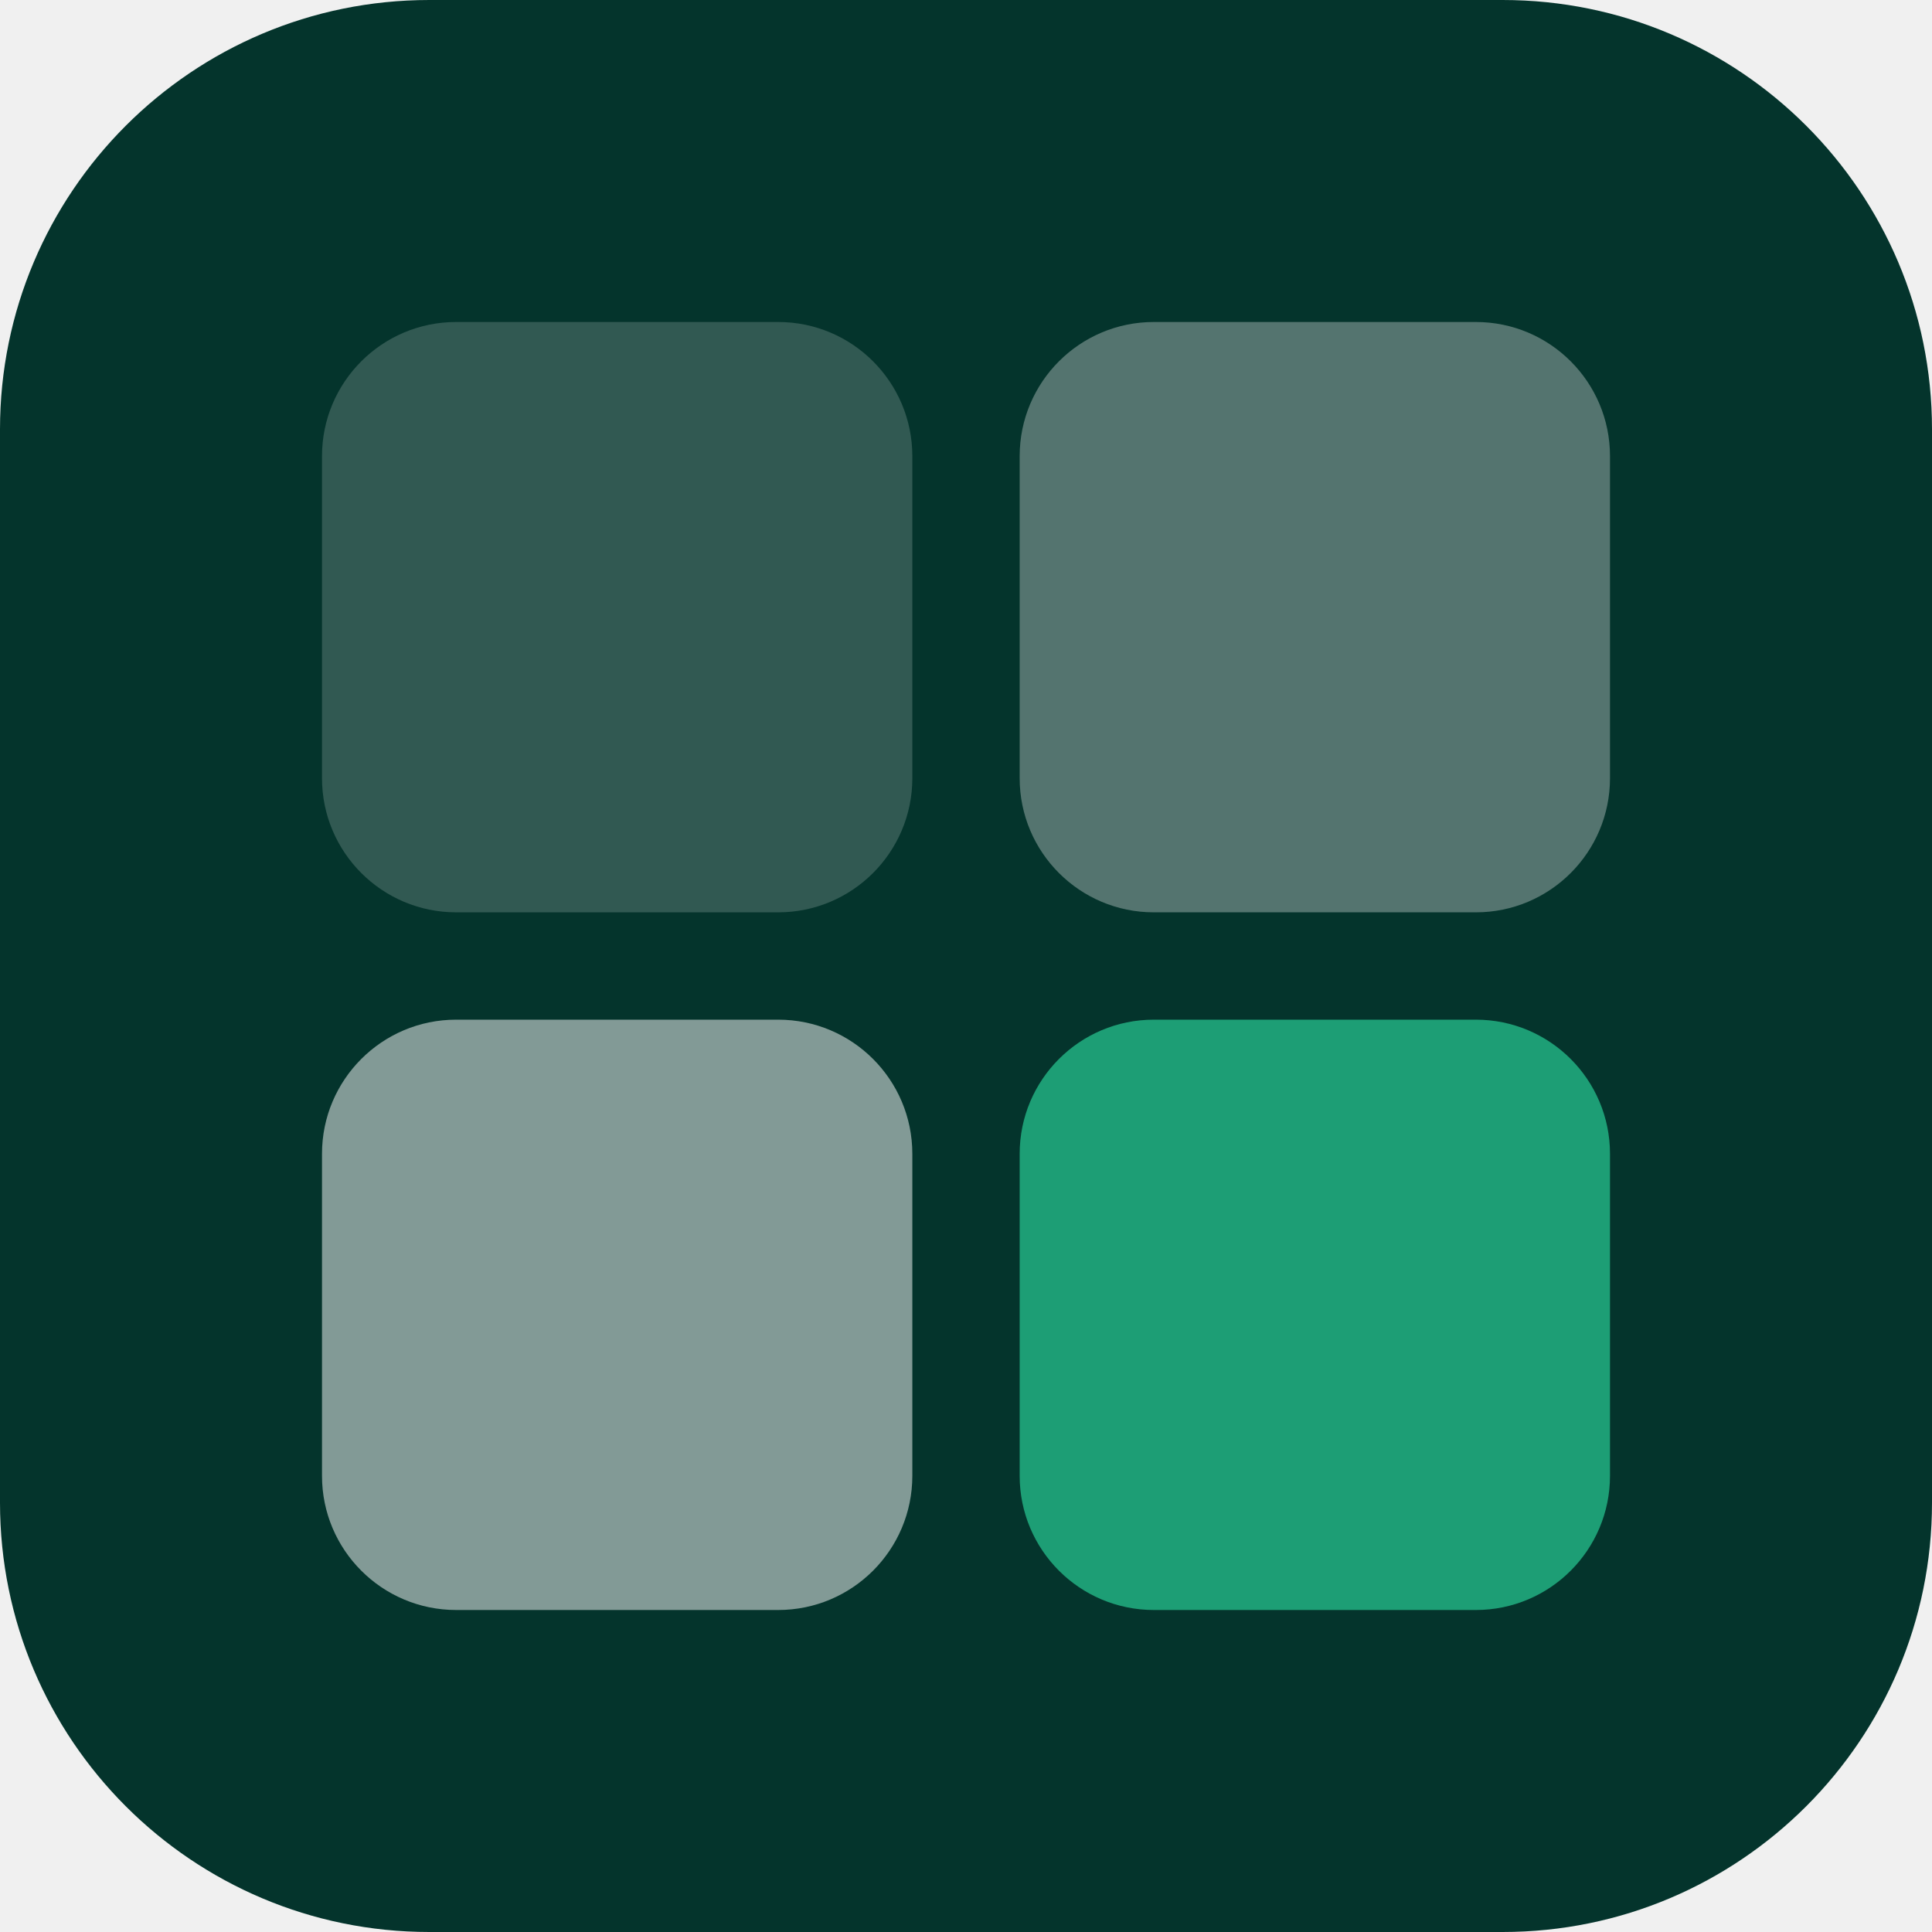
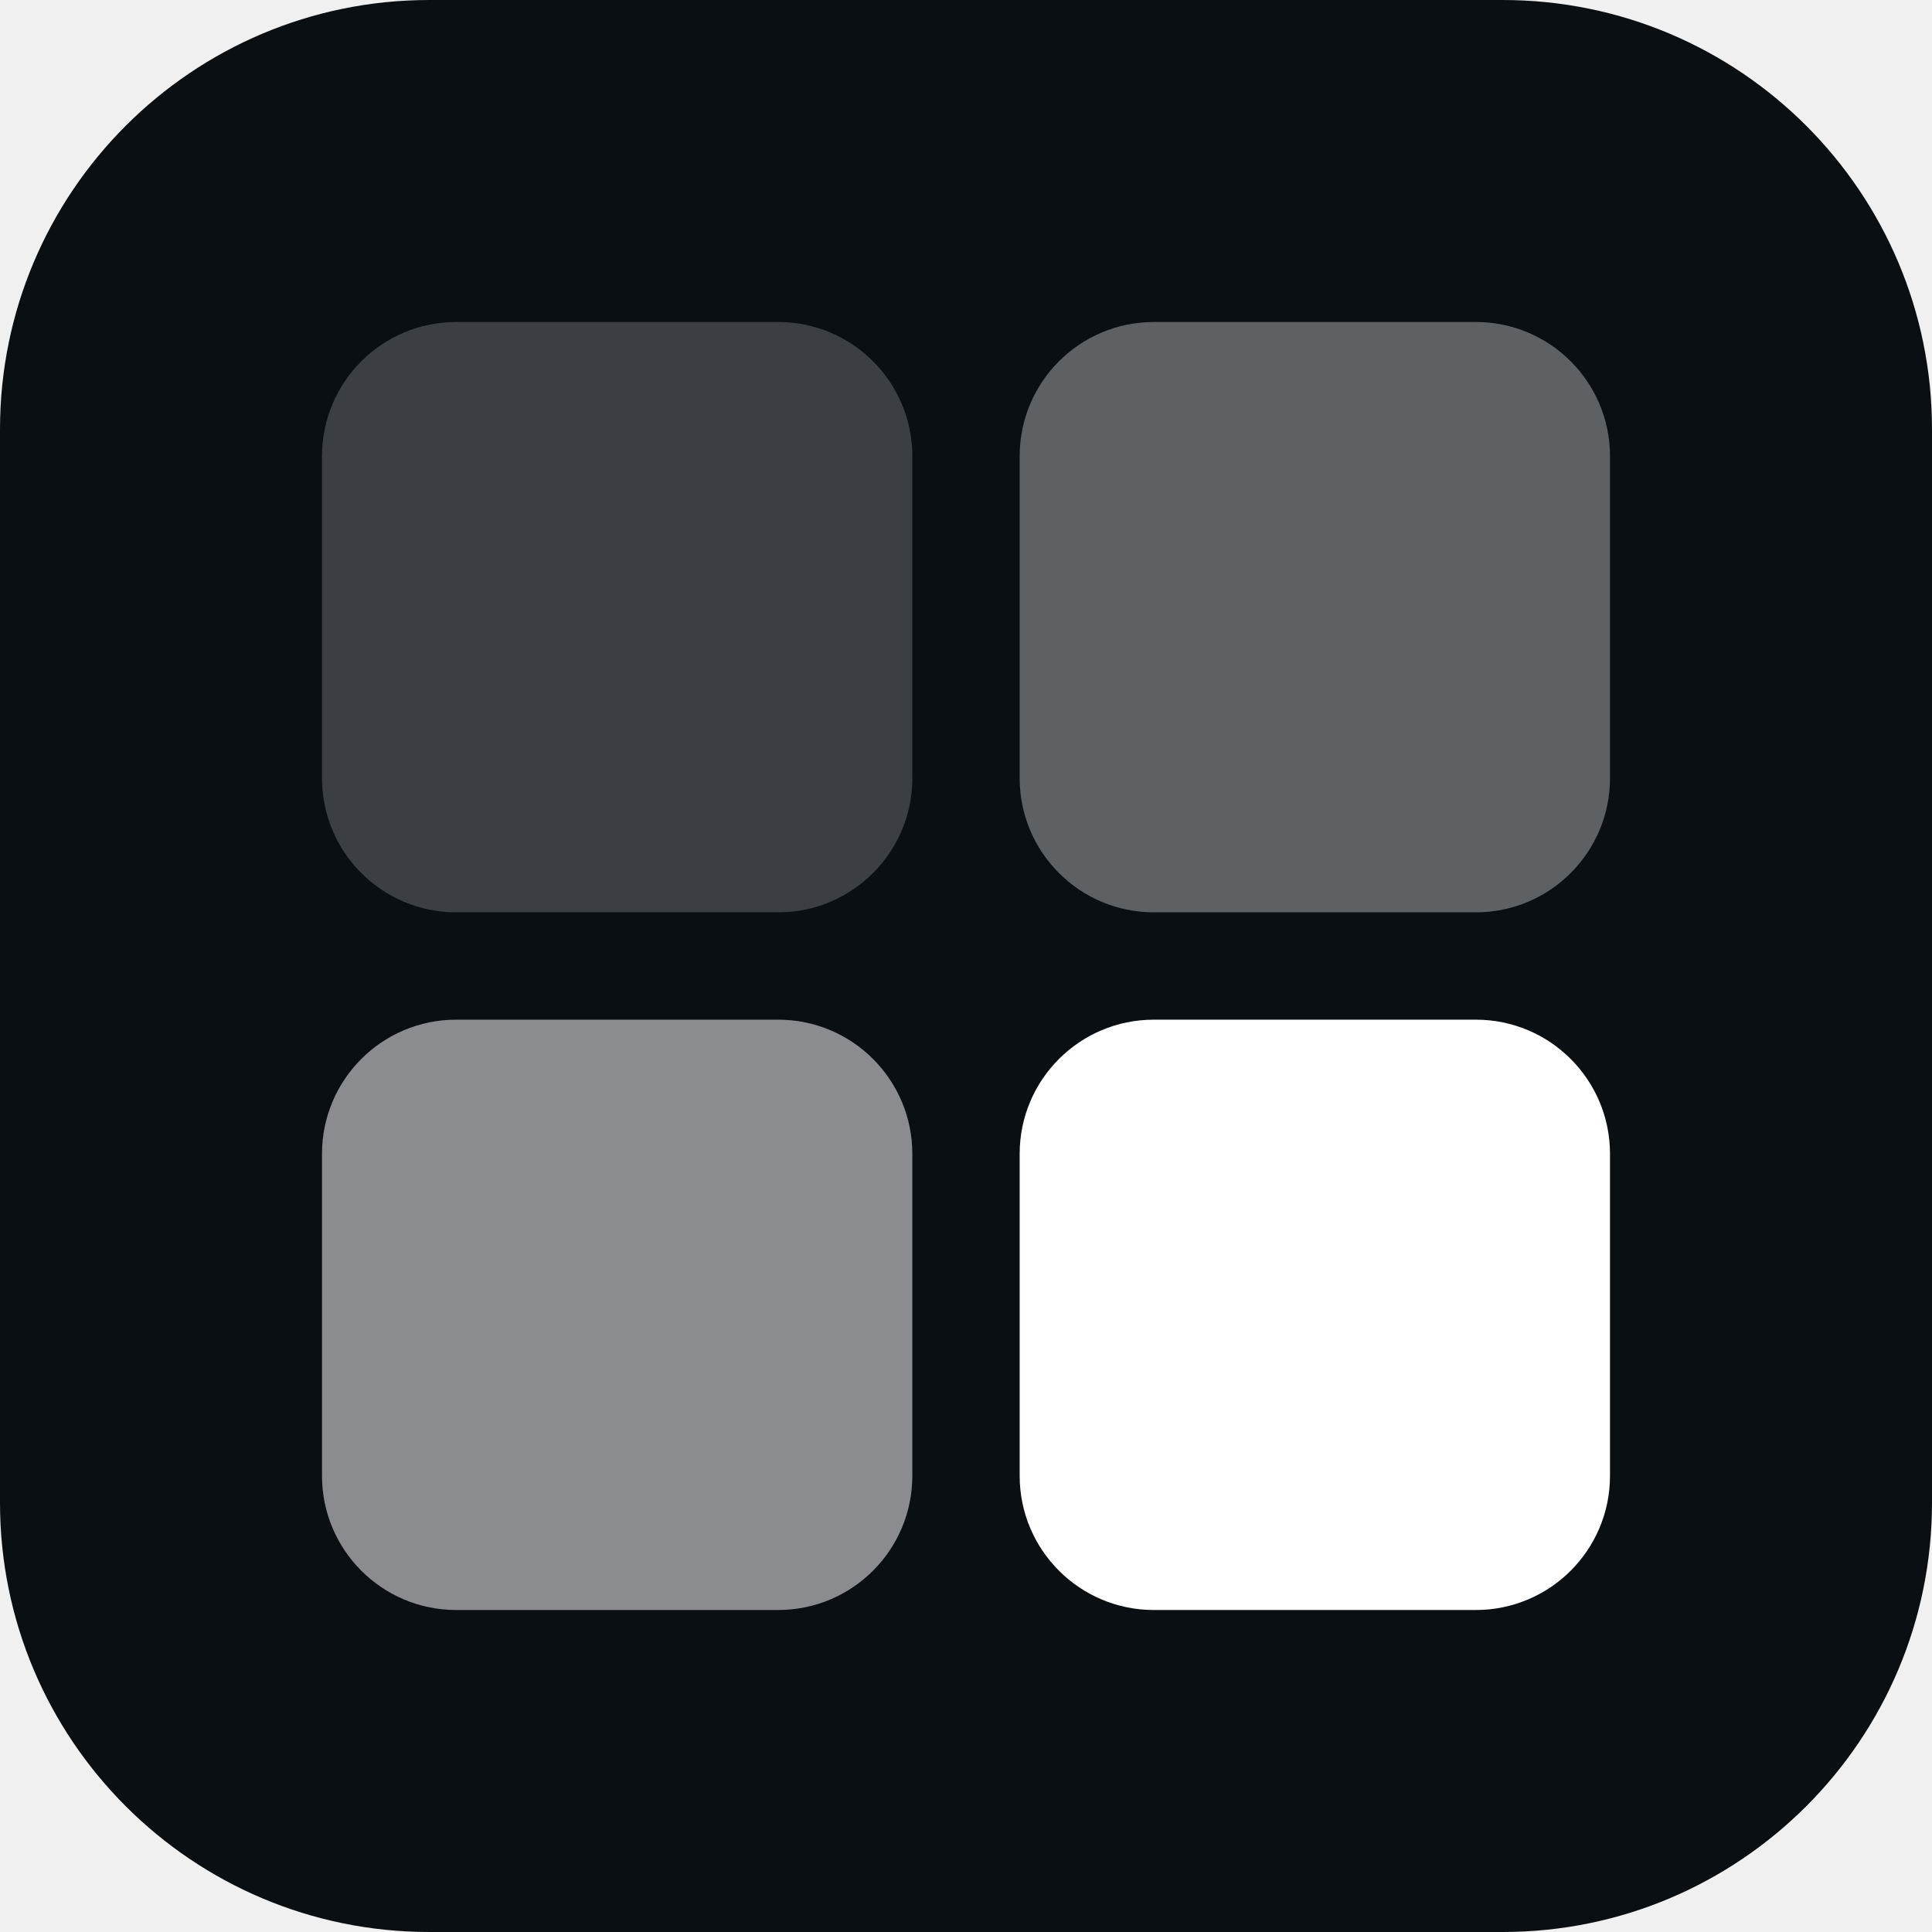
<svg xmlns="http://www.w3.org/2000/svg" viewBox="0 0 36 36" width="36" height="36">
-   <rect width="36" height="36" rx="8" fill="#04342C" />
-   <rect x="6" y="6" width="11" height="11" rx="2.5" fill="#ffffff" fill-opacity="0.18" />
-   <rect x="19" y="6" width="11" height="11" rx="2.5" fill="#ffffff" fill-opacity="0.32" />
-   <rect x="6" y="19" width="11" height="11" rx="2.5" fill="#ffffff" fill-opacity="0.5" />
-   <rect x="19" y="19" width="11" height="11" rx="2.5" fill="#1D9E75" />
+   <rect width="36" height="36" rx="8" fill="#0a0f14" />
+   <rect x="6" y="6" width="11" height="11" rx="2.5" fill="#ffffff" fill-opacity="0.20" />
+   <rect x="19" y="6" width="11" height="11" rx="2.5" fill="#ffffff" fill-opacity="0.34" />
+   <rect x="6" y="19" width="11" height="11" rx="2.5" fill="#ffffff" fill-opacity="0.52" />
+   <rect x="19" y="19" width="11" height="11" rx="2.5" fill="#ffffff" />
</svg>
